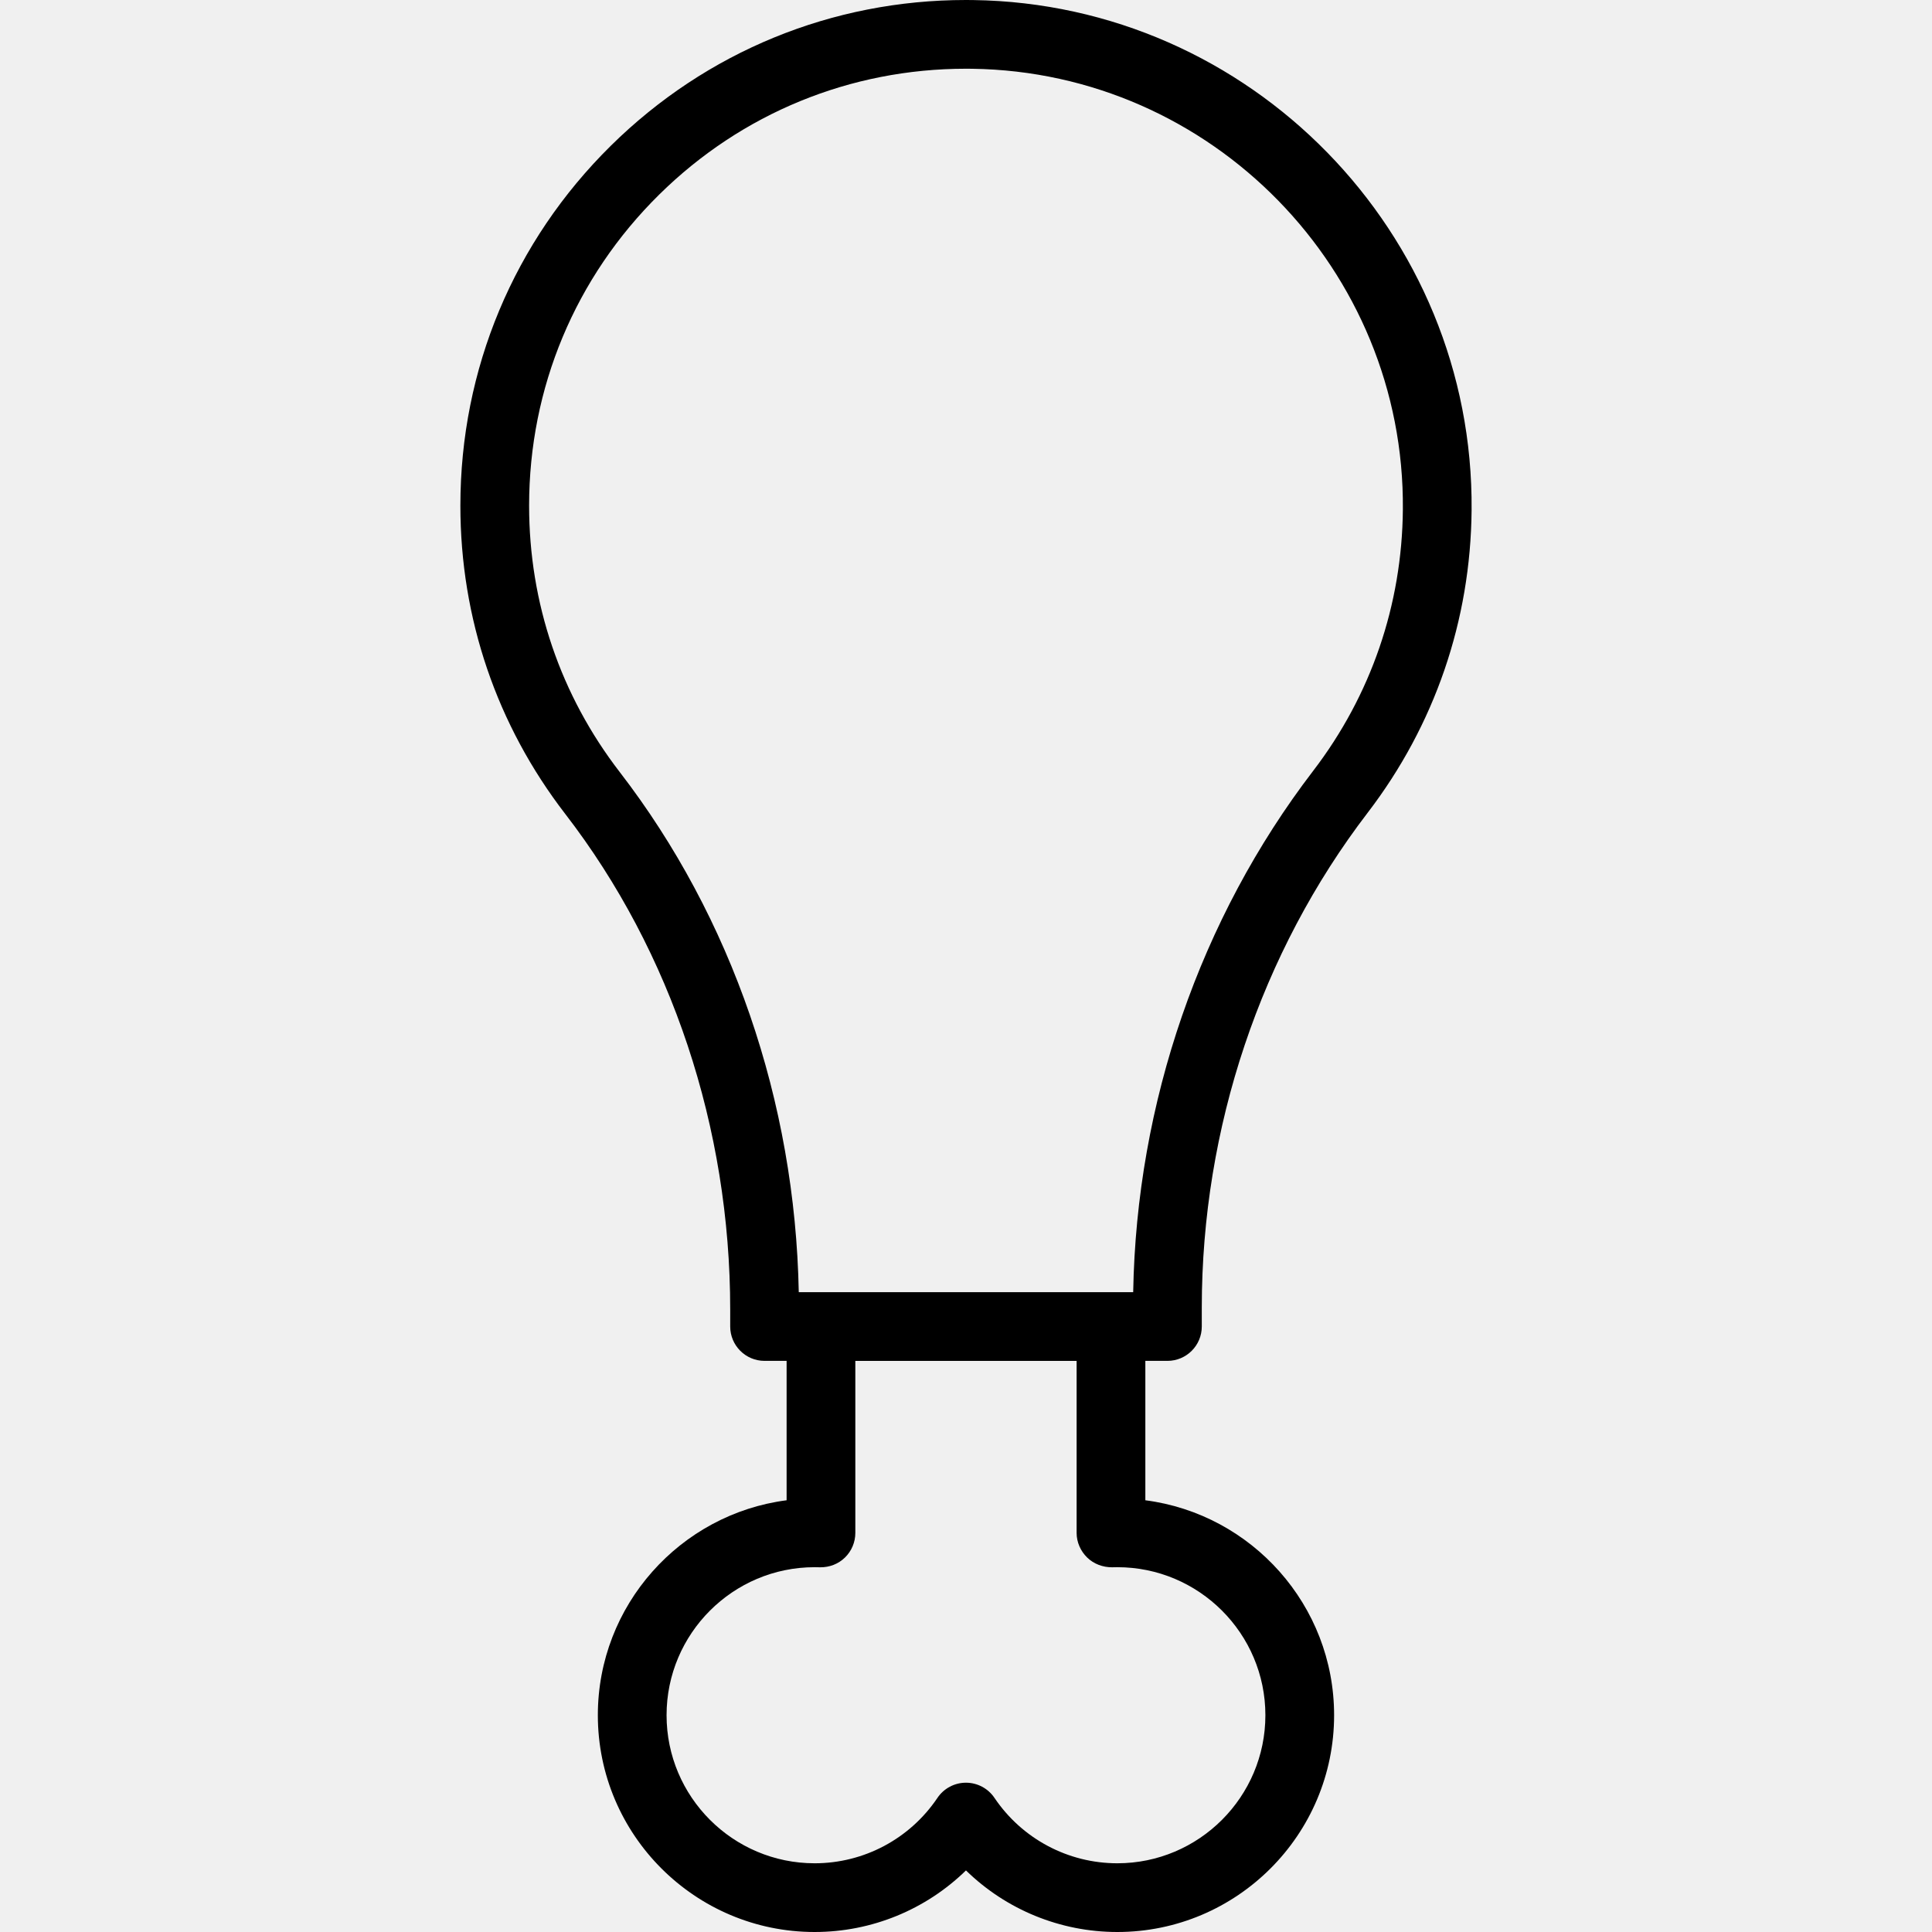
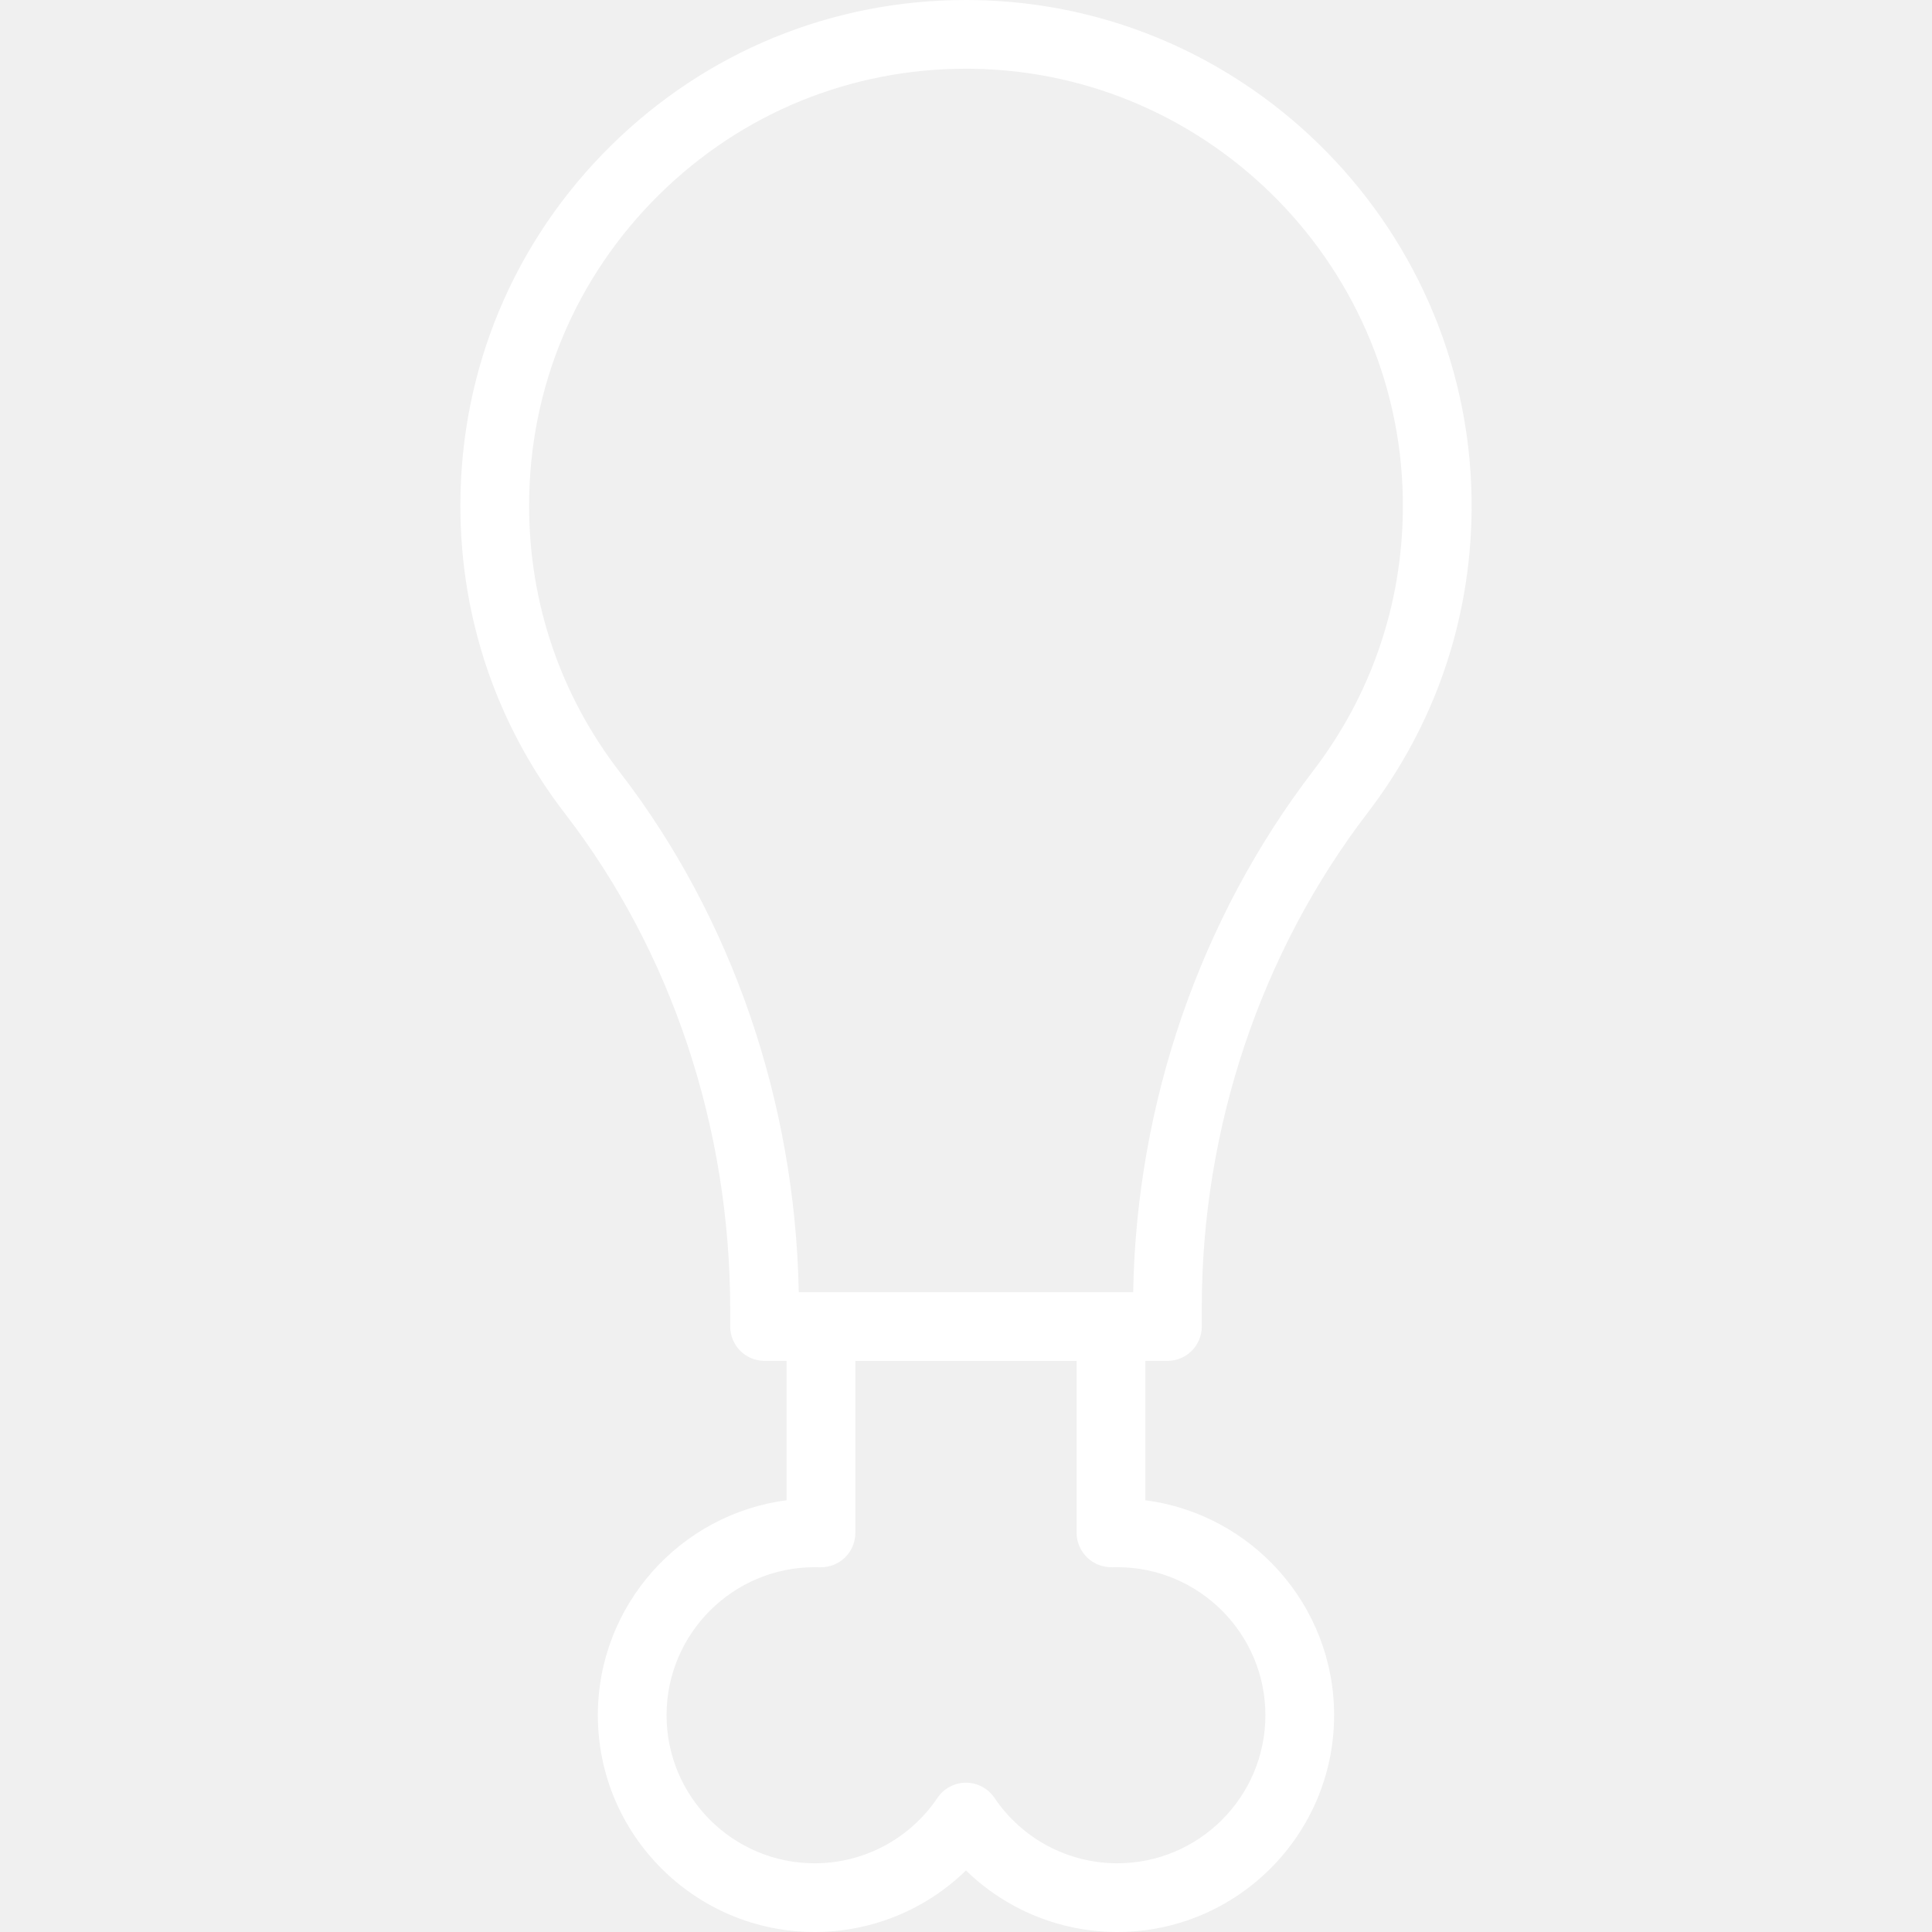
- <svg xmlns="http://www.w3.org/2000/svg" version="1.1" id="Layer_1" x="0px" y="0px" viewBox="0 0 511.999 511.999" style="enable-background:new 0 0 511.999 511.999;" xml:space="preserve">
+ <svg xmlns="http://www.w3.org/2000/svg" fill="#ffffff" version="1.1" id="Layer_1" x="0px" y="0px" viewBox="0 0 511.999 511.999" style="enable-background:new 0 0 511.999 511.999;" xml:space="preserve">
  <g>
    <g>
      <path d="M318.485,351.539v-5.034c0-47.534,15.613-94.105,43.965-131.128c17.76-23.193,27.282-50.922,27.538-80.192    c0.64-73.51-58.612-134.148-132.084-135.17C257.262,0.005,256.622,0,255.981,0c-35.45,0-68.788,13.659-94.065,38.585    c-25.737,25.381-39.911,59.266-39.911,95.41c0,29.871,9.619,58.134,27.814,81.735c28.176,36.546,43.693,83.187,43.693,131.33    v4.478c0,5.03,4.076,9.106,9.106,9.106h5.841v36.942c-28.186,3.652-50.025,27.804-50.025,56.961    c0,31.68,25.773,57.452,57.452,57.452c15.155,0,29.484-5.949,40.104-16.317c10.629,10.369,24.958,16.317,40.11,16.317    c31.679,0,57.451-25.773,57.451-57.452c0-29.157-21.839-53.309-50.023-56.961v-36.942h5.851v0.001    C314.409,360.645,318.485,356.569,318.485,351.539z M335.34,454.548c0,21.636-17.602,39.239-39.238,39.239    c-13.066,0-25.24-6.482-32.564-17.339c-1.694-2.51-4.523-4.014-7.55-4.014c-0.001,0-0.002,0-0.004,0    c-3.027,0.001-5.857,1.507-7.55,4.019c-7.31,10.855-19.479,17.335-32.548,17.335c-21.636,0-39.239-17.603-39.239-39.239    c0-21.629,17.603-39.227,39.239-39.227c0.458,0,0.915,0.012,1.463,0.026c2.49,0.024,4.825-0.877,6.578-2.59    c1.754-1.713,2.744-4.063,2.744-6.514v-45.598h58.644v45.598c0.001,2.453,1.037,4.801,2.791,6.514    c1.753,1.712,4.182,2.61,6.624,2.587c0.449-0.011,0.909-0.023,1.37-0.023C317.738,415.321,335.34,432.918,335.34,454.548z     M300.306,342.434h-88.625c-0.965-50.504-17.724-99.283-47.437-137.822c-15.716-20.387-24.025-44.805-24.025-70.616    c0-31.232,12.248-60.51,34.487-82.442c21.84-21.54,50.646-33.342,81.282-33.342c0.552,0,1.11,0.005,1.662,0.012    c63.482,0.885,114.679,53.282,114.124,116.802c-0.221,25.289-8.446,49.245-23.787,69.279    C318.028,243.431,301.175,292.335,300.306,342.434z" />
    </g>
  </g>
  <g>
</g>
  <g>
</g>
  <g>
</g>
  <g>
</g>
  <g>
</g>
  <g>
</g>
  <g>
</g>
  <g>
</g>
  <g>
</g>
  <g>
</g>
  <g>
</g>
  <g>
</g>
  <g>
</g>
  <g>
</g>
  <g>
</g>
</svg>
